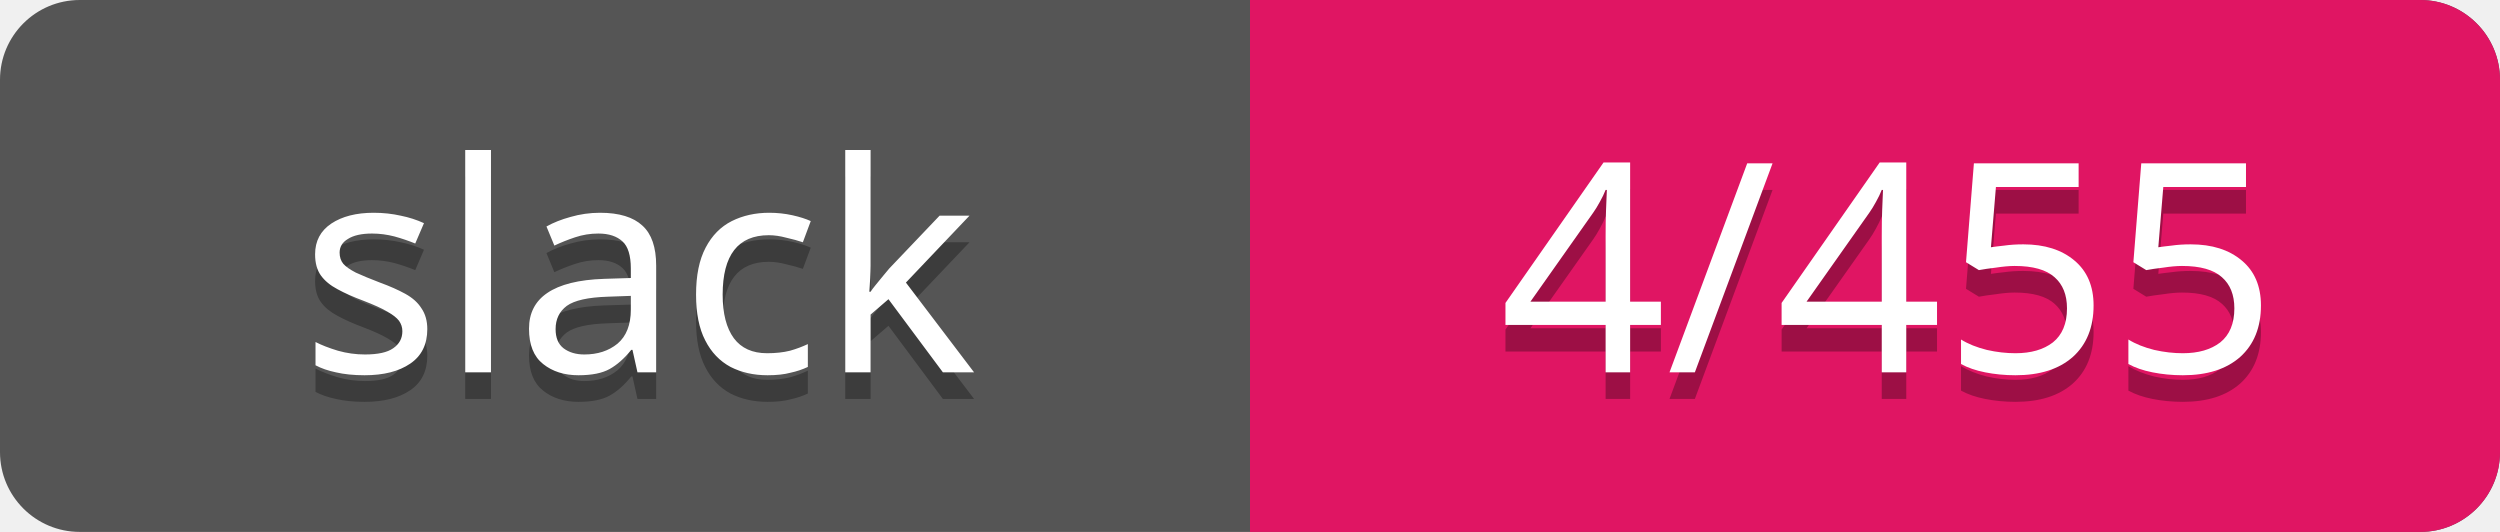
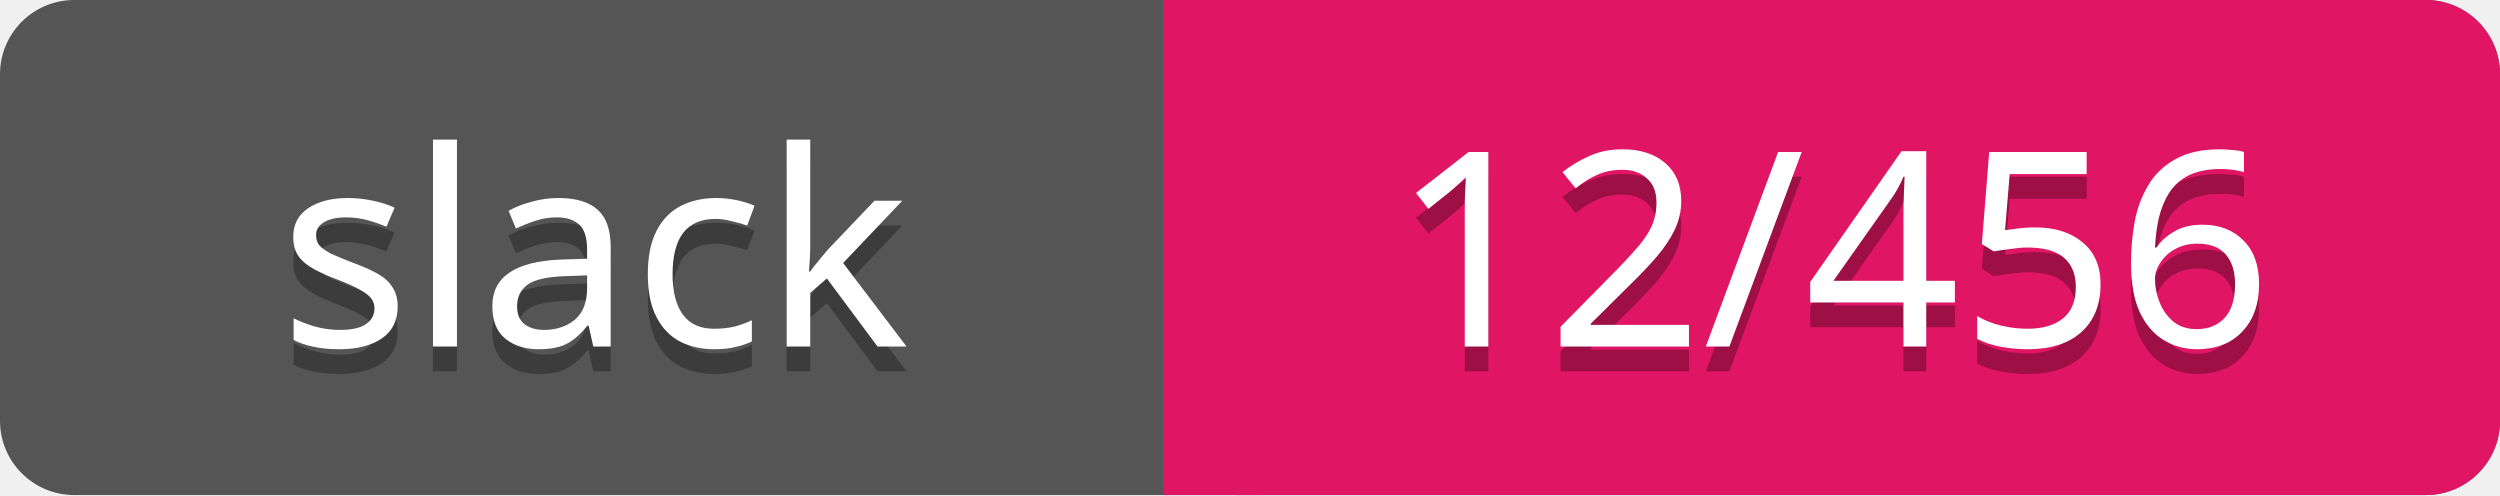
- <svg xmlns="http://www.w3.org/2000/svg" width="94" height="20">
-   <rect rx="3" width="94" height="20" fill="#555" />
-   <rect rx="3" x="47" width="47" height="20" fill="#E01563" />
+ <svg xmlns="http://www.w3.org/2000/svg" width="101" height="20">
+   <rect rx="3" width="101" height="20" fill="#555" />
+   <rect rx="3" x="47" width="54" height="20" fill="#E01563" />
  <path d="M47 0h4v20h-4z" fill="#E01563" />
  <g text-anchor="middle" font-family="Verdana" font-size="11">
    <text fill="#010101" fill-opacity=".3" x="24" y="15">slack</text>
    <text fill="#fff" x="24" y="14">slack</text>
-     <text fill="#010101" fill-opacity=".3" x="71" y="15">4/455</text>
-     <text fill="#fff" x="71" y="14">4/455</text>
+     <text fill="#010101" fill-opacity=".3" x="74" y="15">12/456</text>
+     <text fill="#fff" x="74" y="14">12/456</text>
  </g>
</svg>
